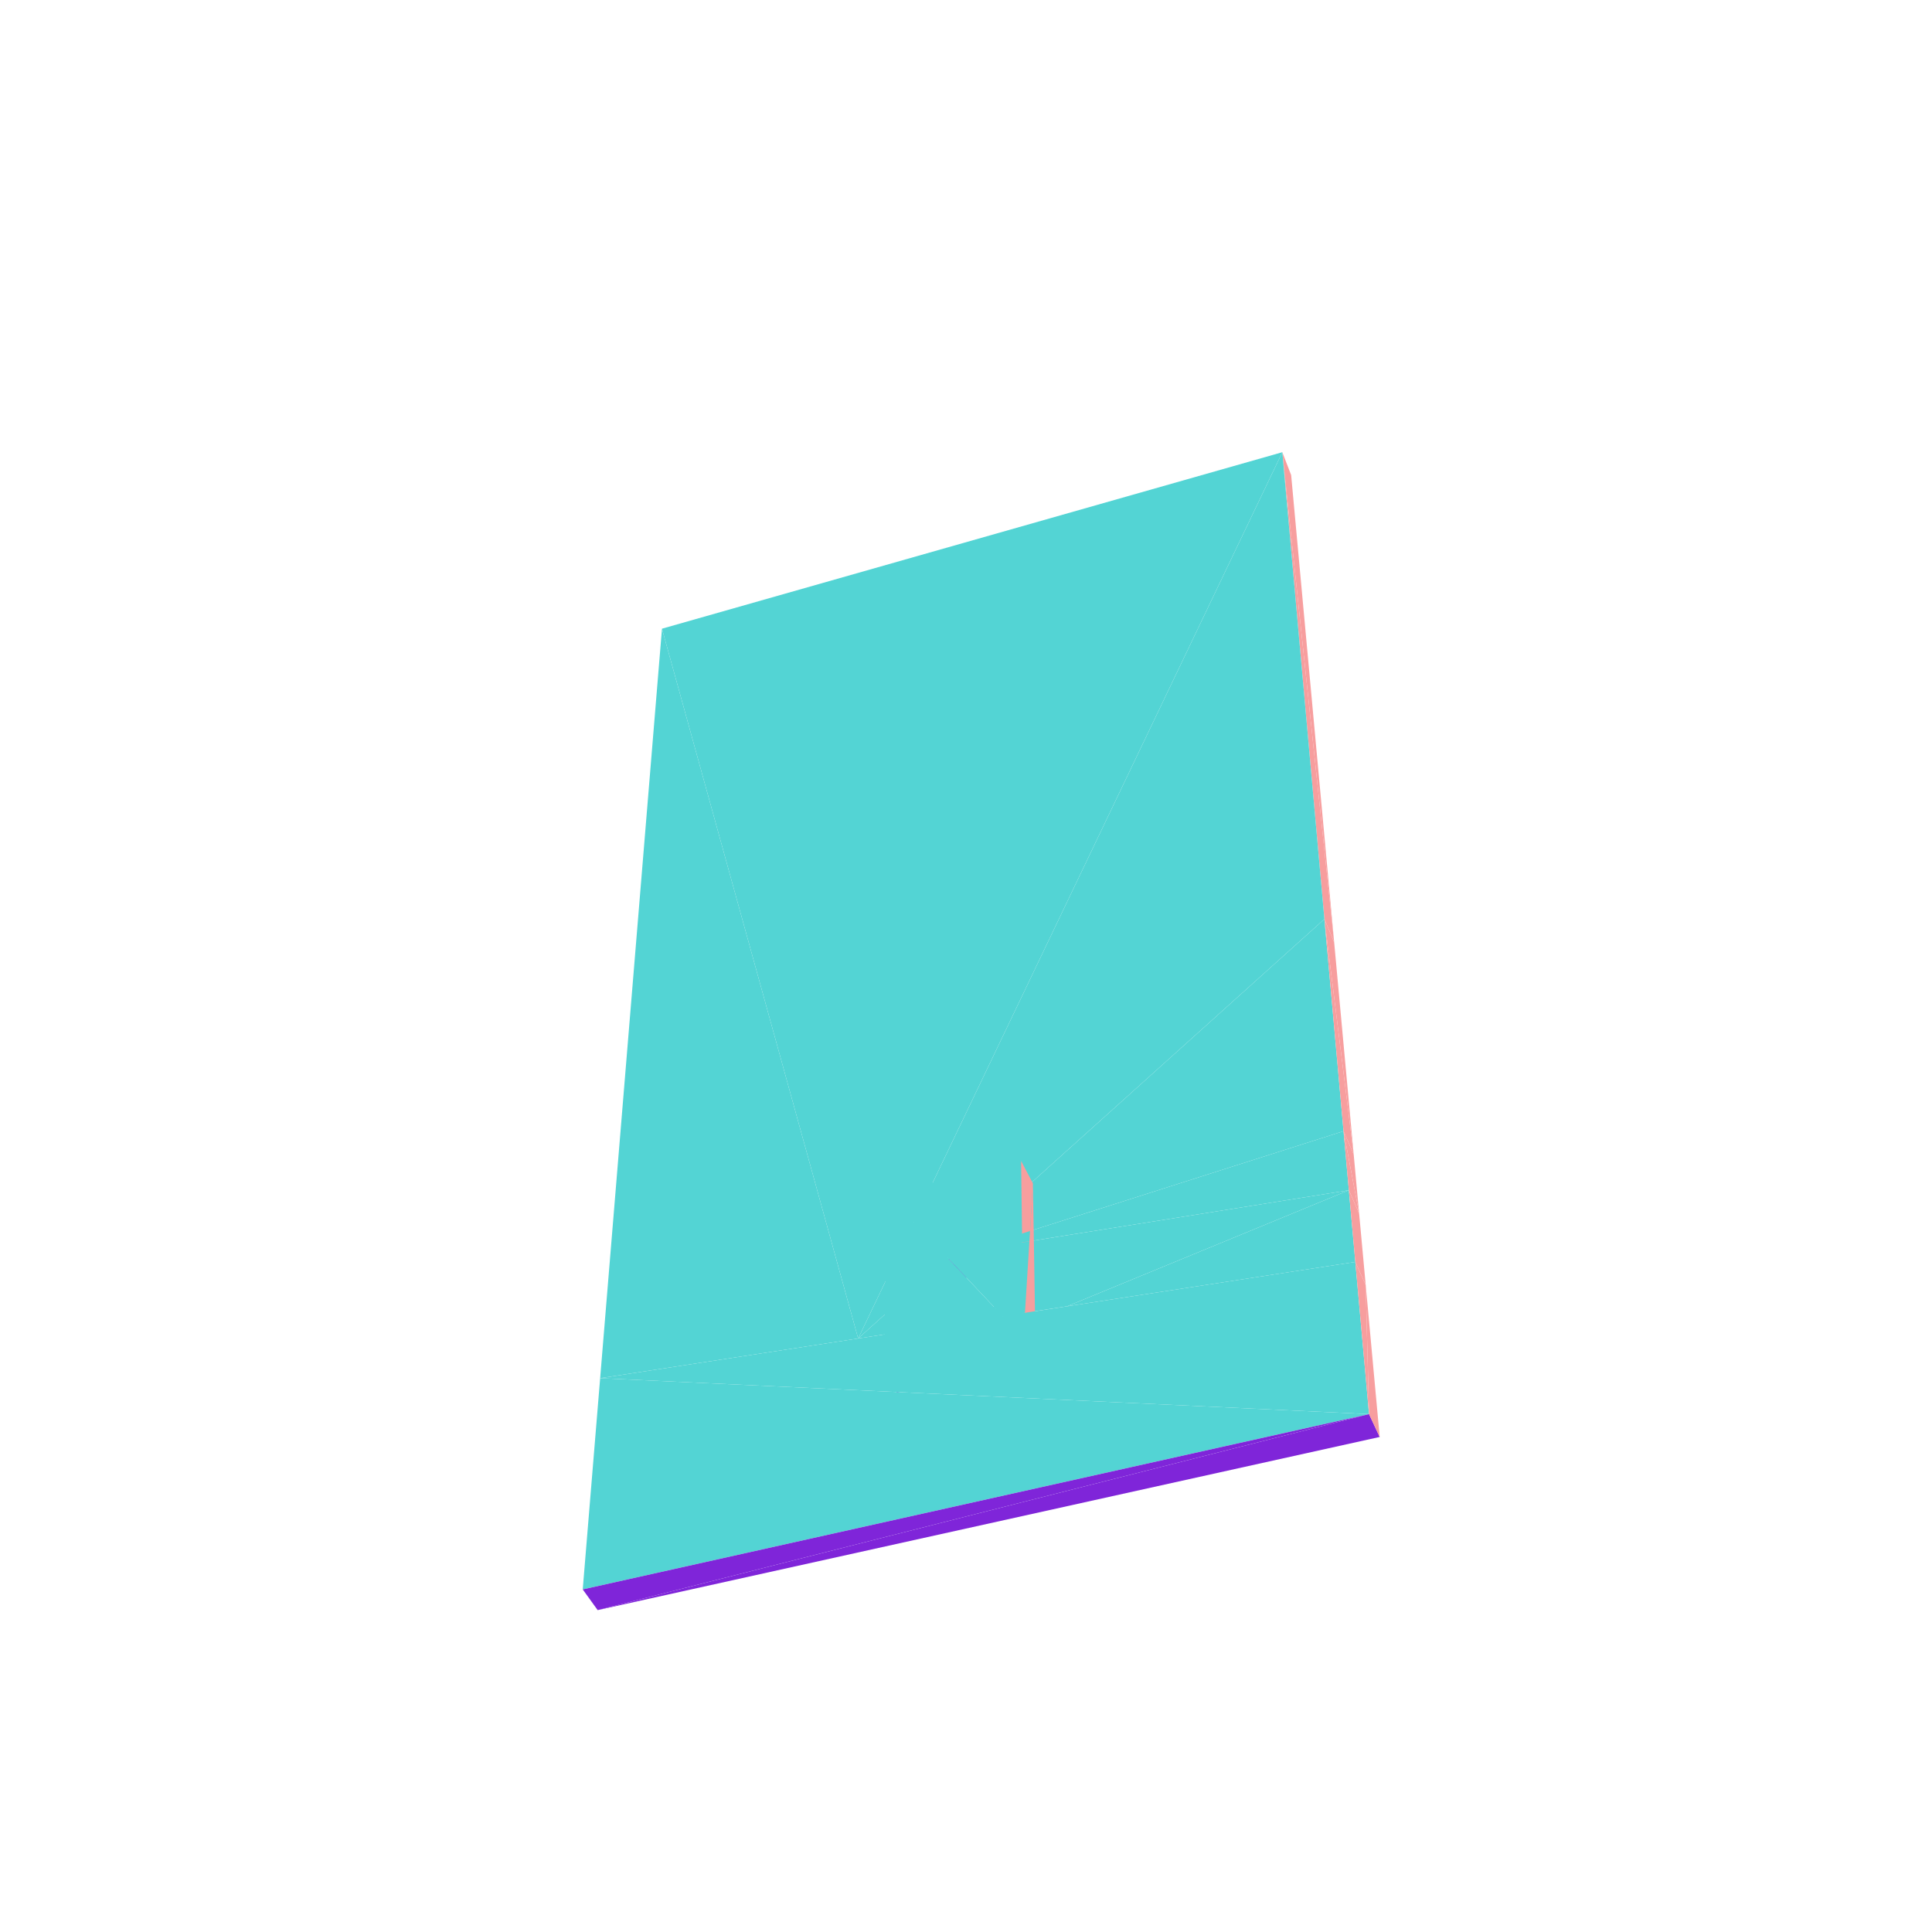
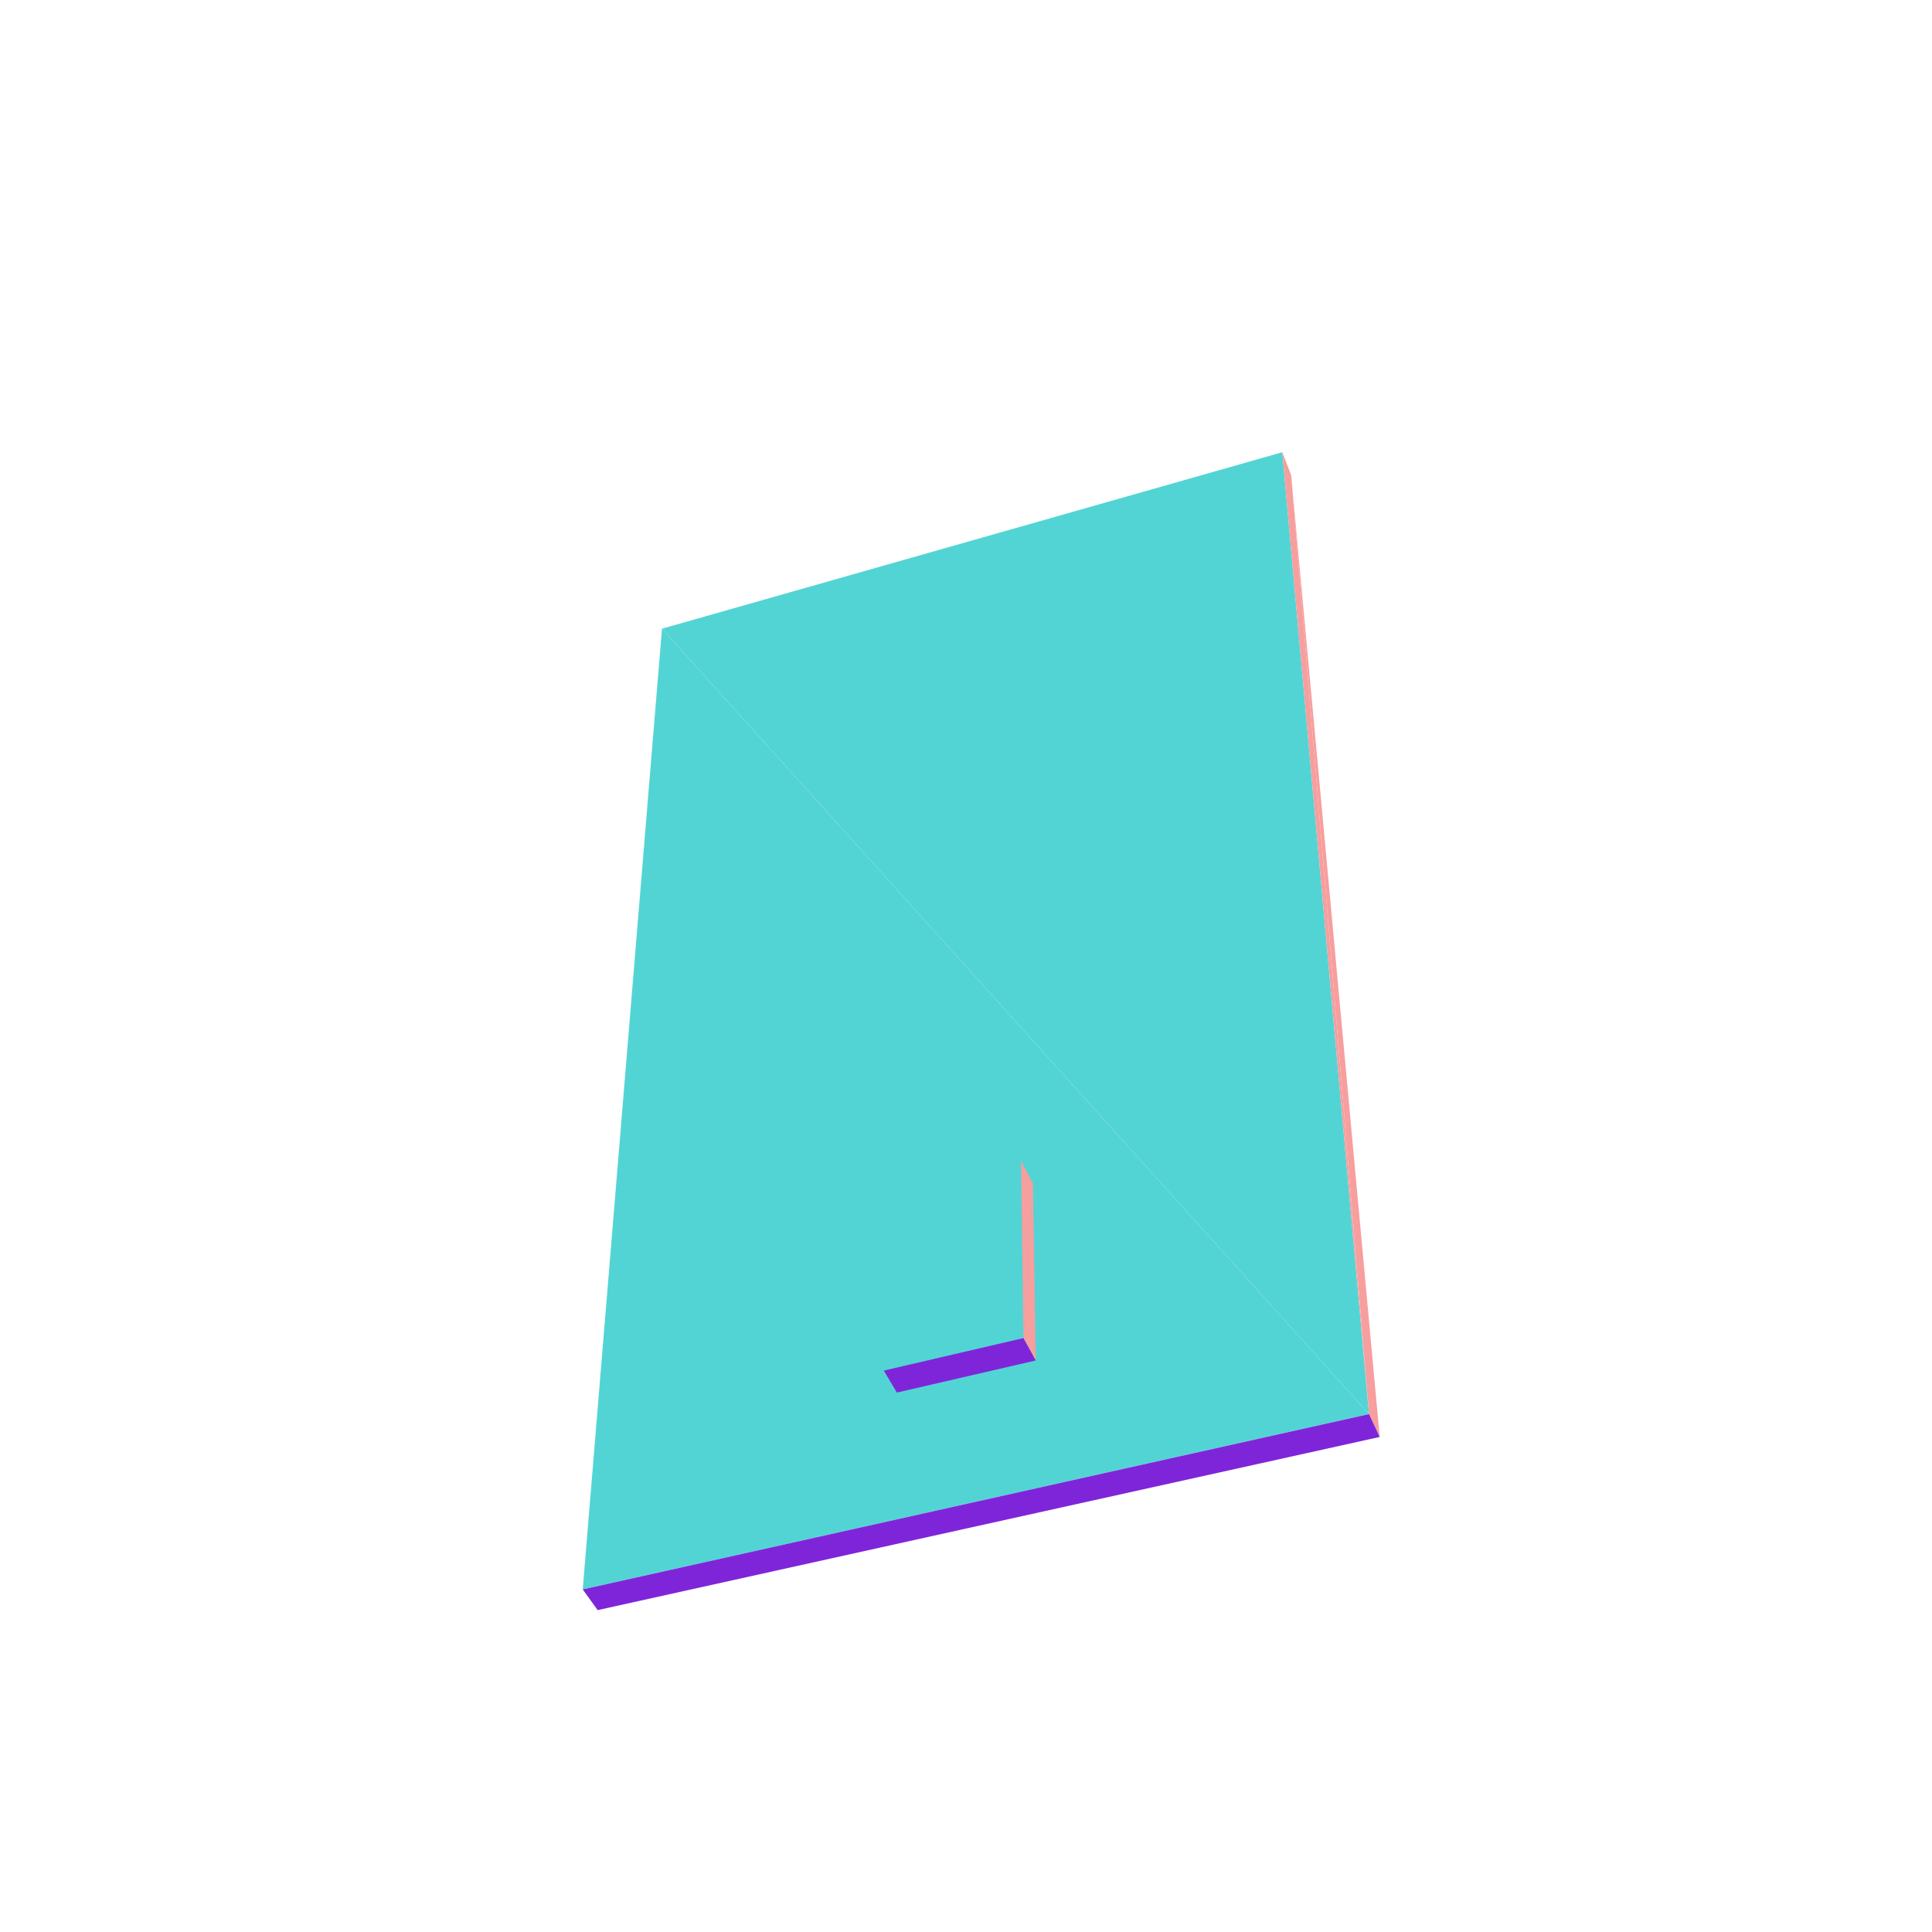
<svg xmlns="http://www.w3.org/2000/svg" viewBox="-250 -250 500 500" width="500" height="500">
-   <path d="M81.864,-132.968L95.279,-6.151L84.148,-127.063z" style="fill:rgb(247,158,158)" />
-   <path d="M-78.681,-87.294L-27.909,96.393L81.864,-132.968z" style="fill:rgb(83,212,212)" />
-   <path d="M95.279,-6.151L81.864,-132.968L92.755,-12.149z" style="fill:rgb(247,158,158)" />
-   <path d="M-27.909,96.393L-78.681,-87.294L-94.681,106.674zM81.864,-132.968L-27.909,96.393L92.755,-12.149z" style="fill:rgb(83,212,212)" />
-   <path d="M92.755,-12.149L100.331,48.729L95.279,-6.151z" style="fill:rgb(247,158,158)" />
-   <path d="M92.755,-12.149L-4.427,75.271L97.703,42.742z" style="fill:rgb(83,212,212)" />
-   <path d="M-2.171,74.552L-1.075,81.252L1,80.249z" style="fill:rgb(162,50,222)" />
-   <path d="M-4.259,75.561L-2.989,82.536L-1.075,81.252z" style="fill:rgb(183,62,221)" />
-   <path d="M1.2379971373029708e-14,73.86L1,80.249L3.159,79.564z" style="fill:rgb(139,40,220)" />
-   <path d="M-2.989,82.536L-7.876,78.373L-4.668,84.052z" style="fill:rgb(203,77,216)" />
-   <path d="M2.174,73.513L3.159,79.564L5.322,79.223z" style="fill:rgb(115,34,214)" />
-   <path d="M-4.668,84.052L-9.269,80.069L-6.051,85.743z" style="fill:rgb(220,94,208)" />
-   <path d="M4.268,73.524L5.322,79.223L7.407,79.239z" style="fill:rgb(92,32,204)" />
-   <path d="M-1.075,81.252L-2.171,74.552L-4.259,75.561z" style="fill:rgb(162,50,222)" />
-   <path d="M-2.989,82.536L-4.259,75.561L-6.184,76.851z" style="fill:rgb(183,62,221)" />
-   <path d="M1,80.249L1.2379971373029708e-14,73.86L-2.171,74.552z" style="fill:rgb(139,40,220)" />
-   <path d="M100.331,48.729L92.755,-12.149L97.703,42.742z" style="fill:rgb(247,158,158)" />
-   <path d="M-7.876,78.373L-2.989,82.536L-6.184,76.851z" style="fill:rgb(203,77,216)" />
-   <path d="M-6.051,85.743L-10.311,81.878L-7.083,87.547z" style="fill:rgb(233,112,197)" />
-   <path d="M3.159,79.564L2.174,73.513L8.253314248686472e-15,73.86z" style="fill:rgb(115,34,214)" />
-   <path d="M6.203,73.893L7.407,79.239L9.335,79.613z" style="fill:rgb(71,33,192)" />
-   <path d="M-9.269,80.069L-4.668,84.052L-7.876,78.373z" style="fill:rgb(220,94,208)" />
-   <path d="M5.322,79.223L4.268,73.524L2.174,73.513z" style="fill:rgb(92,32,204)" />
-   <path d="M-7.083,87.547L-10.961,83.73L-7.725,89.396z" style="fill:rgb(242,130,183)" />
-   <path d="M11.033,80.332L6.203,73.893L9.335,79.613z" style="fill:rgb(51,38,177)" />
-   <path d="M-2.171,74.552L-4.427,75.271L-5.323,76.076zM-4.259,75.561L-5.323,76.076L-6.184,76.851z" style="fill:rgb(83,212,212)" />
-   <path d="M-10.311,81.878L-6.051,85.743L-9.269,80.069z" style="fill:rgb(233,112,197)" />
-   <path d="M7.407,79.239L6.203,73.893L4.268,73.524z" style="fill:rgb(71,33,192)" />
-   <path d="M-7.725,89.396L-11.193,85.556L-7.95,91.22z" style="fill:rgb(246,149,167)" />
-   <path d="M12.434,81.371L7.906,74.609L11.033,80.332z" style="fill:rgb(34,46,160)" />
-   <path d="M-10.961,83.73L-7.083,87.547L-10.311,81.878z" style="fill:rgb(242,130,183)" />
-   <path d="M-7.876,78.373L-9.637,79.957L-9.98,80.935zM4.268,73.524L3.283,73.336L2.174,73.513zM6.203,73.893L4.437,73.152L3.283,73.336zM-9.269,80.069L-9.98,80.935L-10.311,81.878z" style="fill:rgb(83,212,212)" />
-   <path d="M6.203,73.893L11.033,80.332L7.906,74.609z" style="fill:rgb(51,38,177)" />
-   <path d="M-11.193,85.556L-7.749,92.949L-7.95,91.22z" style="fill:rgb(246,167,149)" />
-   <path d="M-9.637,79.957L-10.591,80.815L-10.961,83.73z" style="fill:rgb(83,212,212)" />
-   <path d="M-11.193,85.556L-7.725,89.396L-10.961,83.73z" style="fill:rgb(246,149,167)" />
-   <path d="M13.485,82.69L9.312,75.644L12.434,81.371z" style="fill:rgb(21,57,142)" />
-   <path d="M7.906,74.609L5.663,72.956L4.437,73.152zM-10.591,80.815L-12.778,82.783L-11.311,86.489z" style="fill:rgb(83,212,212)" />
-   <path d="M7.906,74.609L12.434,81.371L9.312,75.644z" style="fill:rgb(34,46,160)" />
-   <path d="M-10.995,87.286L-7.127,94.516L-7.749,92.949z" style="fill:rgb(242,183,130)" />
-   <path d="M-7.749,92.949L-11.193,85.556L-10.995,87.286z" style="fill:rgb(246,167,149)" />
-   <path d="M9.312,75.644L13.485,82.69L10.364,76.962z" style="fill:rgb(21,57,142)" />
-   <path d="M-9.727,90.489L-12.778,82.783L-17.53,87.057z" style="fill:rgb(83,212,212)" />
-   <path d="M-7.127,94.516L-10.995,87.286L-10.375,88.853z" style="fill:rgb(242,183,130)" />
-   <path d="M-10.995,87.286L-11.193,85.556L-11.311,86.489zM10.364,76.962L10.03,76.173L9.312,75.644zM-4.497,92.789L-17.53,87.057L-27.909,96.393zM-20.427,58.912L14.858,96.297L14.259,50.447zM-9.353,90.197L-10.375,88.853L-10.058,89.654zM13.4,78.658L10.03,76.173L12.078,81.009zM11.356,79.305L11.02,78.513L11.255,80.238z" style="fill:rgb(83,212,212)" />
+   <path d="M-78.681,-87.294L104.304,115.964L81.864,-132.968z" style="fill:rgb(83,212,212)" />
+   <path d="M104.304,115.964L84.148,-127.063L81.864,-132.968z" style="fill:rgb(247,158,158)" />
+   <path d="M104.304,115.964L-78.681,-87.294L-99.19,161.34z" style="fill:rgb(83,212,212)" />
+   <path d="M84.148,-127.063L104.304,115.964L107.066,121.885z" style="fill:rgb(247,158,158)" />
+   <path d="M-20.427,58.912L14.858,96.297L14.259,50.447z" style="fill:rgb(83,212,212)" />
  <path d="M14.858,96.297L17.328,56.277L14.259,50.447z" style="fill:rgb(247,158,158)" />
-   <path d="M-7.966,91.263L-10.058,89.654L-9.727,90.489zM12.078,81.009L11.356,79.305L10.954,83.009zM11.056,82.072L10.428,83.943L10.954,83.009zM-4.323,92.406L-6.268,92.01L-5.4,92.391zM-2.206,92.436L-5.4,92.391L-4.497,92.789zM9.396,85.778L7.284,88.389L8.32,87.692zM97.703,42.742L-3.994059993653477e-15,73.86L99.081,58.03zM7.998,87.507L6.288,89.059L7.284,88.389zM2.208,91.4L2.7587881363273566e-14,92.096L1.126,91.923zM4.332,90.374L1.126,91.923L2.297,91.742zM8.32,87.692L2.297,91.742L6.397,91.111z" style="fill:rgb(83,212,212)" />
-   <path d="M97.703,42.742L101.738,64.008L100.331,48.729z" style="fill:rgb(247,158,158)" />
-   <path d="M26.168,88.067L13.4,78.658L6.397,91.111zM26.168,88.067L99.081,58.03L5.663,72.956zM14.858,96.297L-20.427,58.912L-21.277,104.707z" style="fill:rgb(83,212,212)" />
-   <path d="M17.328,56.277L14.858,96.297L18.052,102.09zM101.738,64.008L97.703,42.742L99.081,58.03z" style="fill:rgb(247,158,158)" />
-   <path d="M-17.892,110.398L14.858,96.297L-21.277,104.707zM14.858,96.297L-17.892,110.398L18.052,102.09z" style="fill:rgb(127,37,217)" />
-   <path d="M104.304,115.964L-94.681,106.674L-99.19,161.34zM99.081,58.03L26.168,88.067L100.754,76.583z" style="fill:rgb(83,212,212)" />
-   <path d="M100.754,76.583L101.738,64.008L99.081,58.03zM101.738,64.008L100.754,76.583L103.444,82.547z" style="fill:rgb(247,158,158)" />
-   <path d="M-94.681,106.674L104.304,115.964L100.754,76.583z" style="fill:rgb(83,212,212)" />
-   <path d="M-95.325,166.697L104.304,115.964L-99.19,161.34z" style="fill:rgb(127,37,217)" />
-   <path d="M104.304,115.964L103.444,82.547L100.754,76.583z" style="fill:rgb(247,158,158)" />
-   <path d="M104.304,115.964L-95.325,166.697L107.066,121.885z" style="fill:rgb(127,37,217)" />
-   <path d="M103.444,82.547L104.304,115.964L107.066,121.885z" style="fill:rgb(247,158,158)" />
+   <path d="M14.858,96.297L-20.427,58.912L-21.277,104.707z" style="fill:rgb(83,212,212)" />
+   <path d="M17.328,56.277L14.858,96.297L18.052,102.09z" style="fill:rgb(247,158,158)" />
+   <path d="M-17.892,110.398L14.858,96.297L-21.277,104.707zM14.858,96.297L-17.892,110.398L18.052,102.09zM-95.325,166.697L104.304,115.964L-99.19,161.34zM104.304,115.964L-95.325,166.697L107.066,121.885z" style="fill:rgb(127,37,217)" />
</svg>
